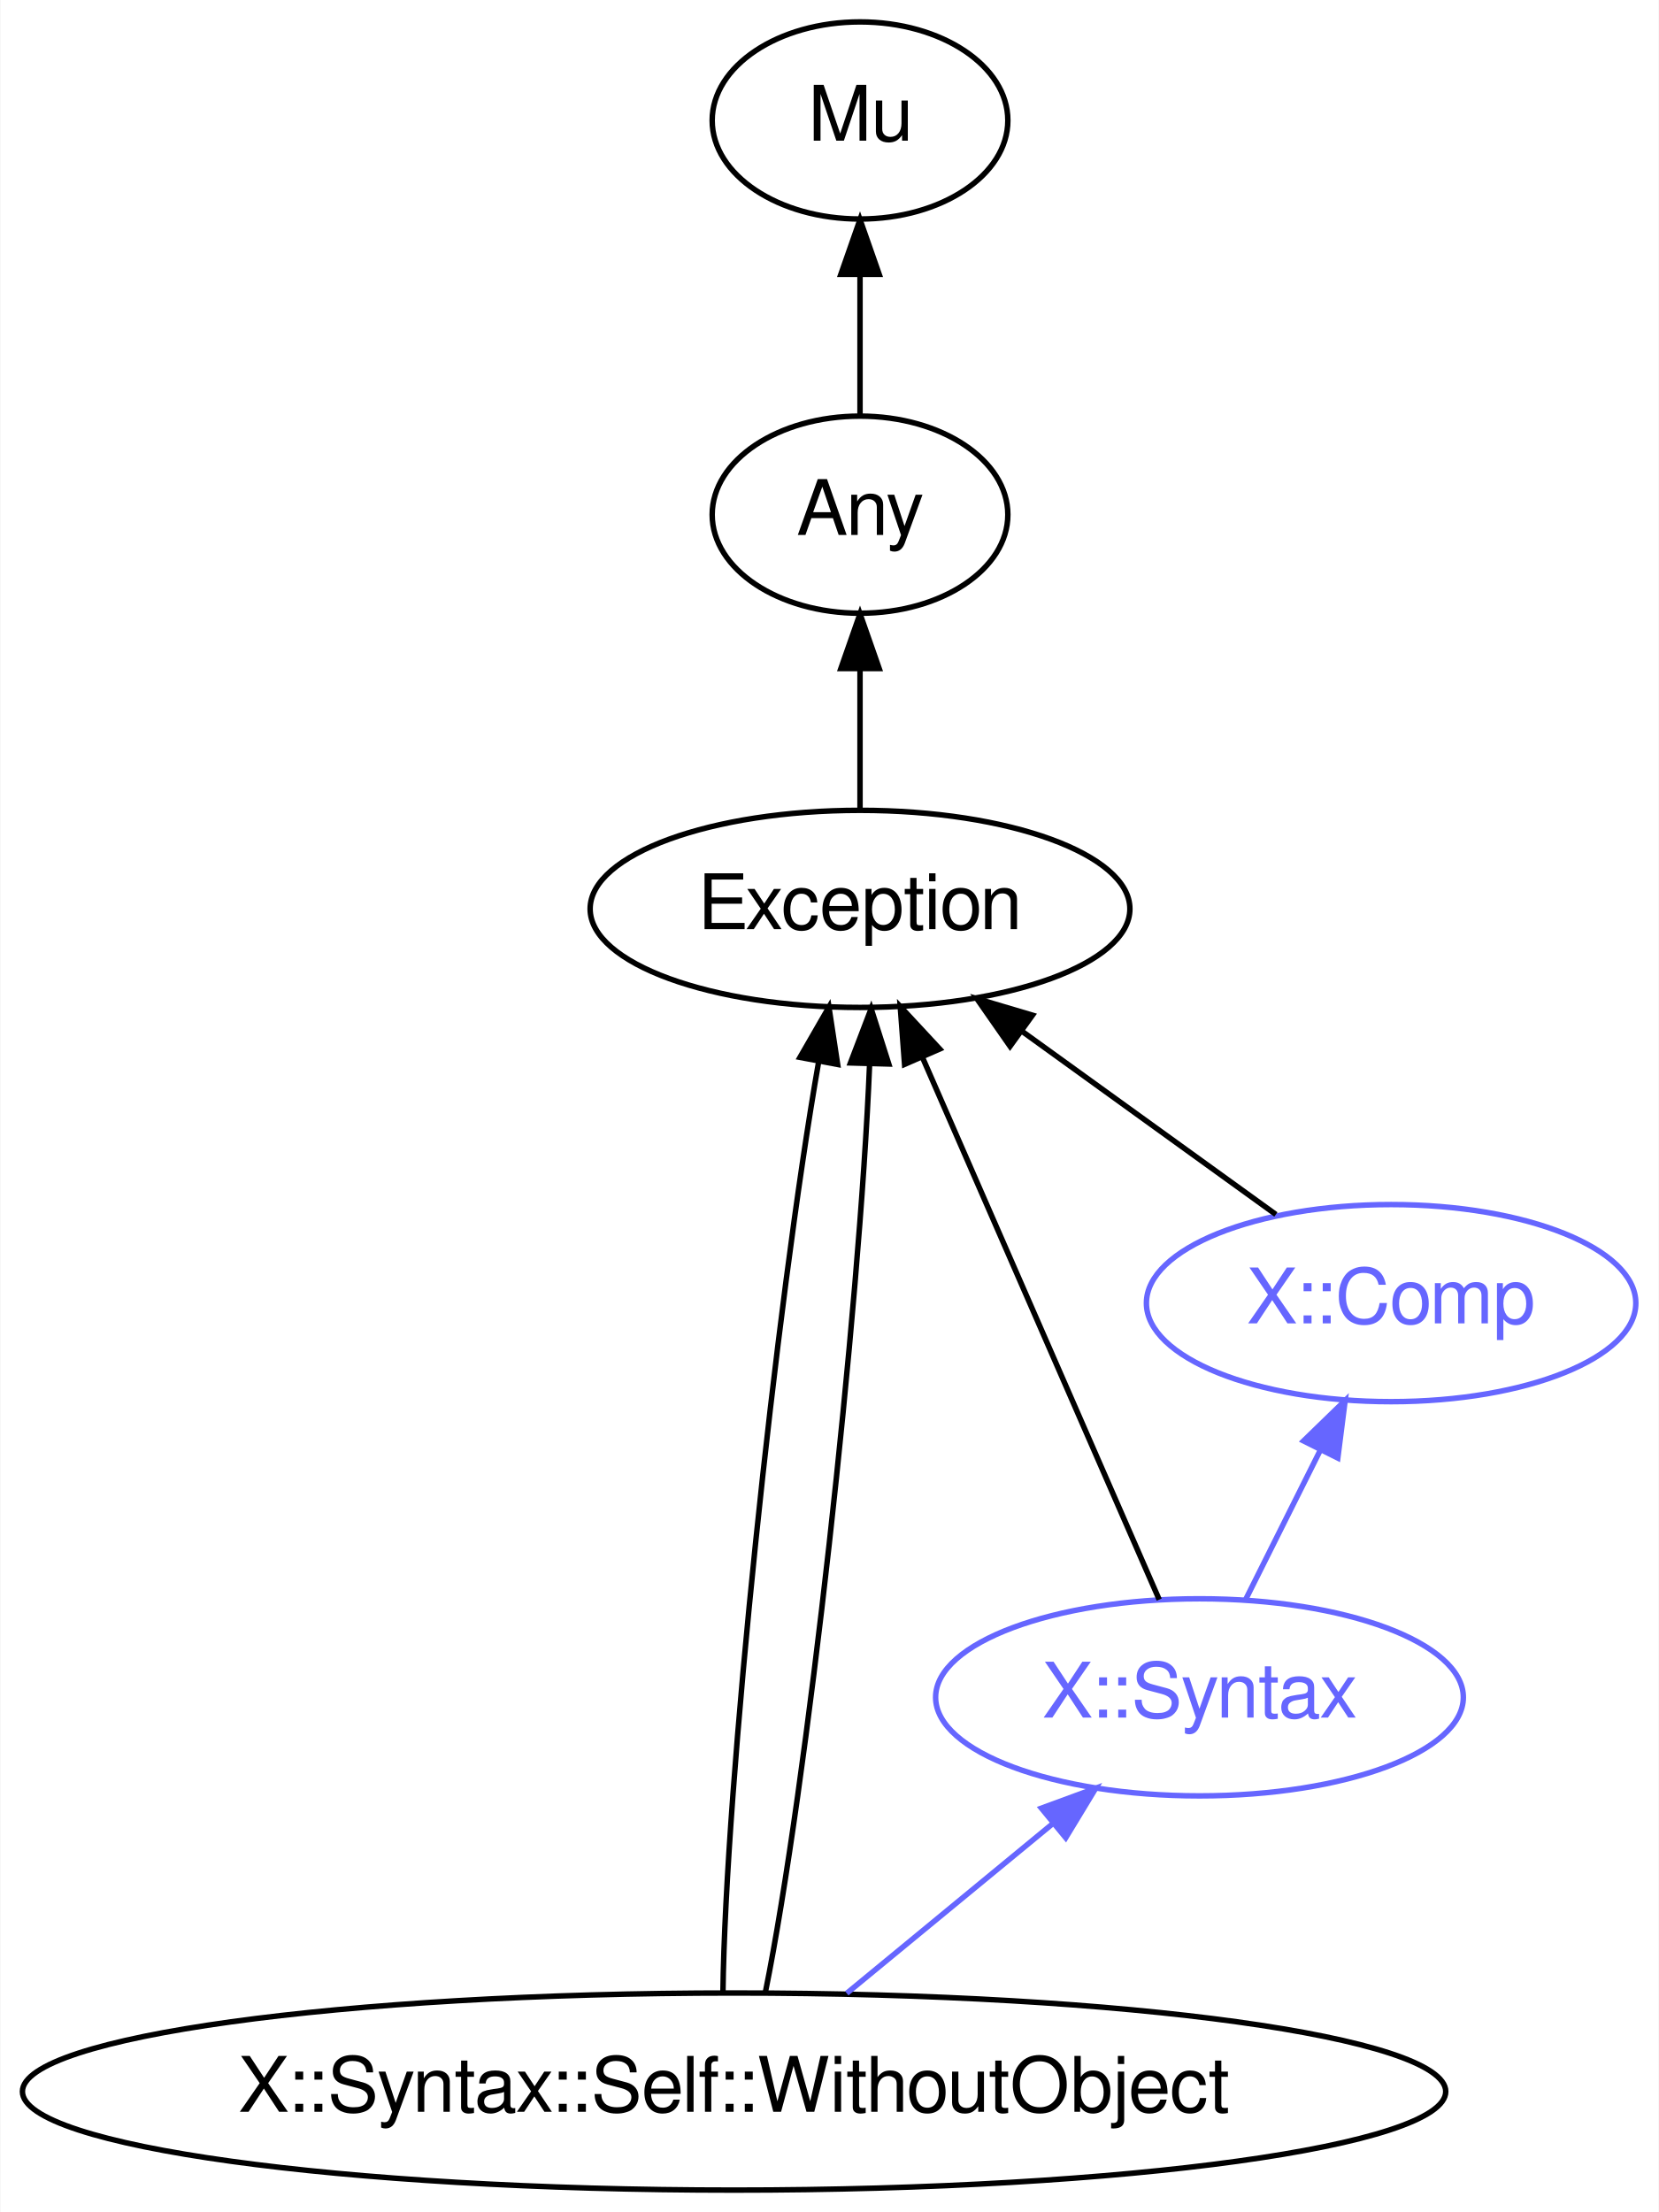
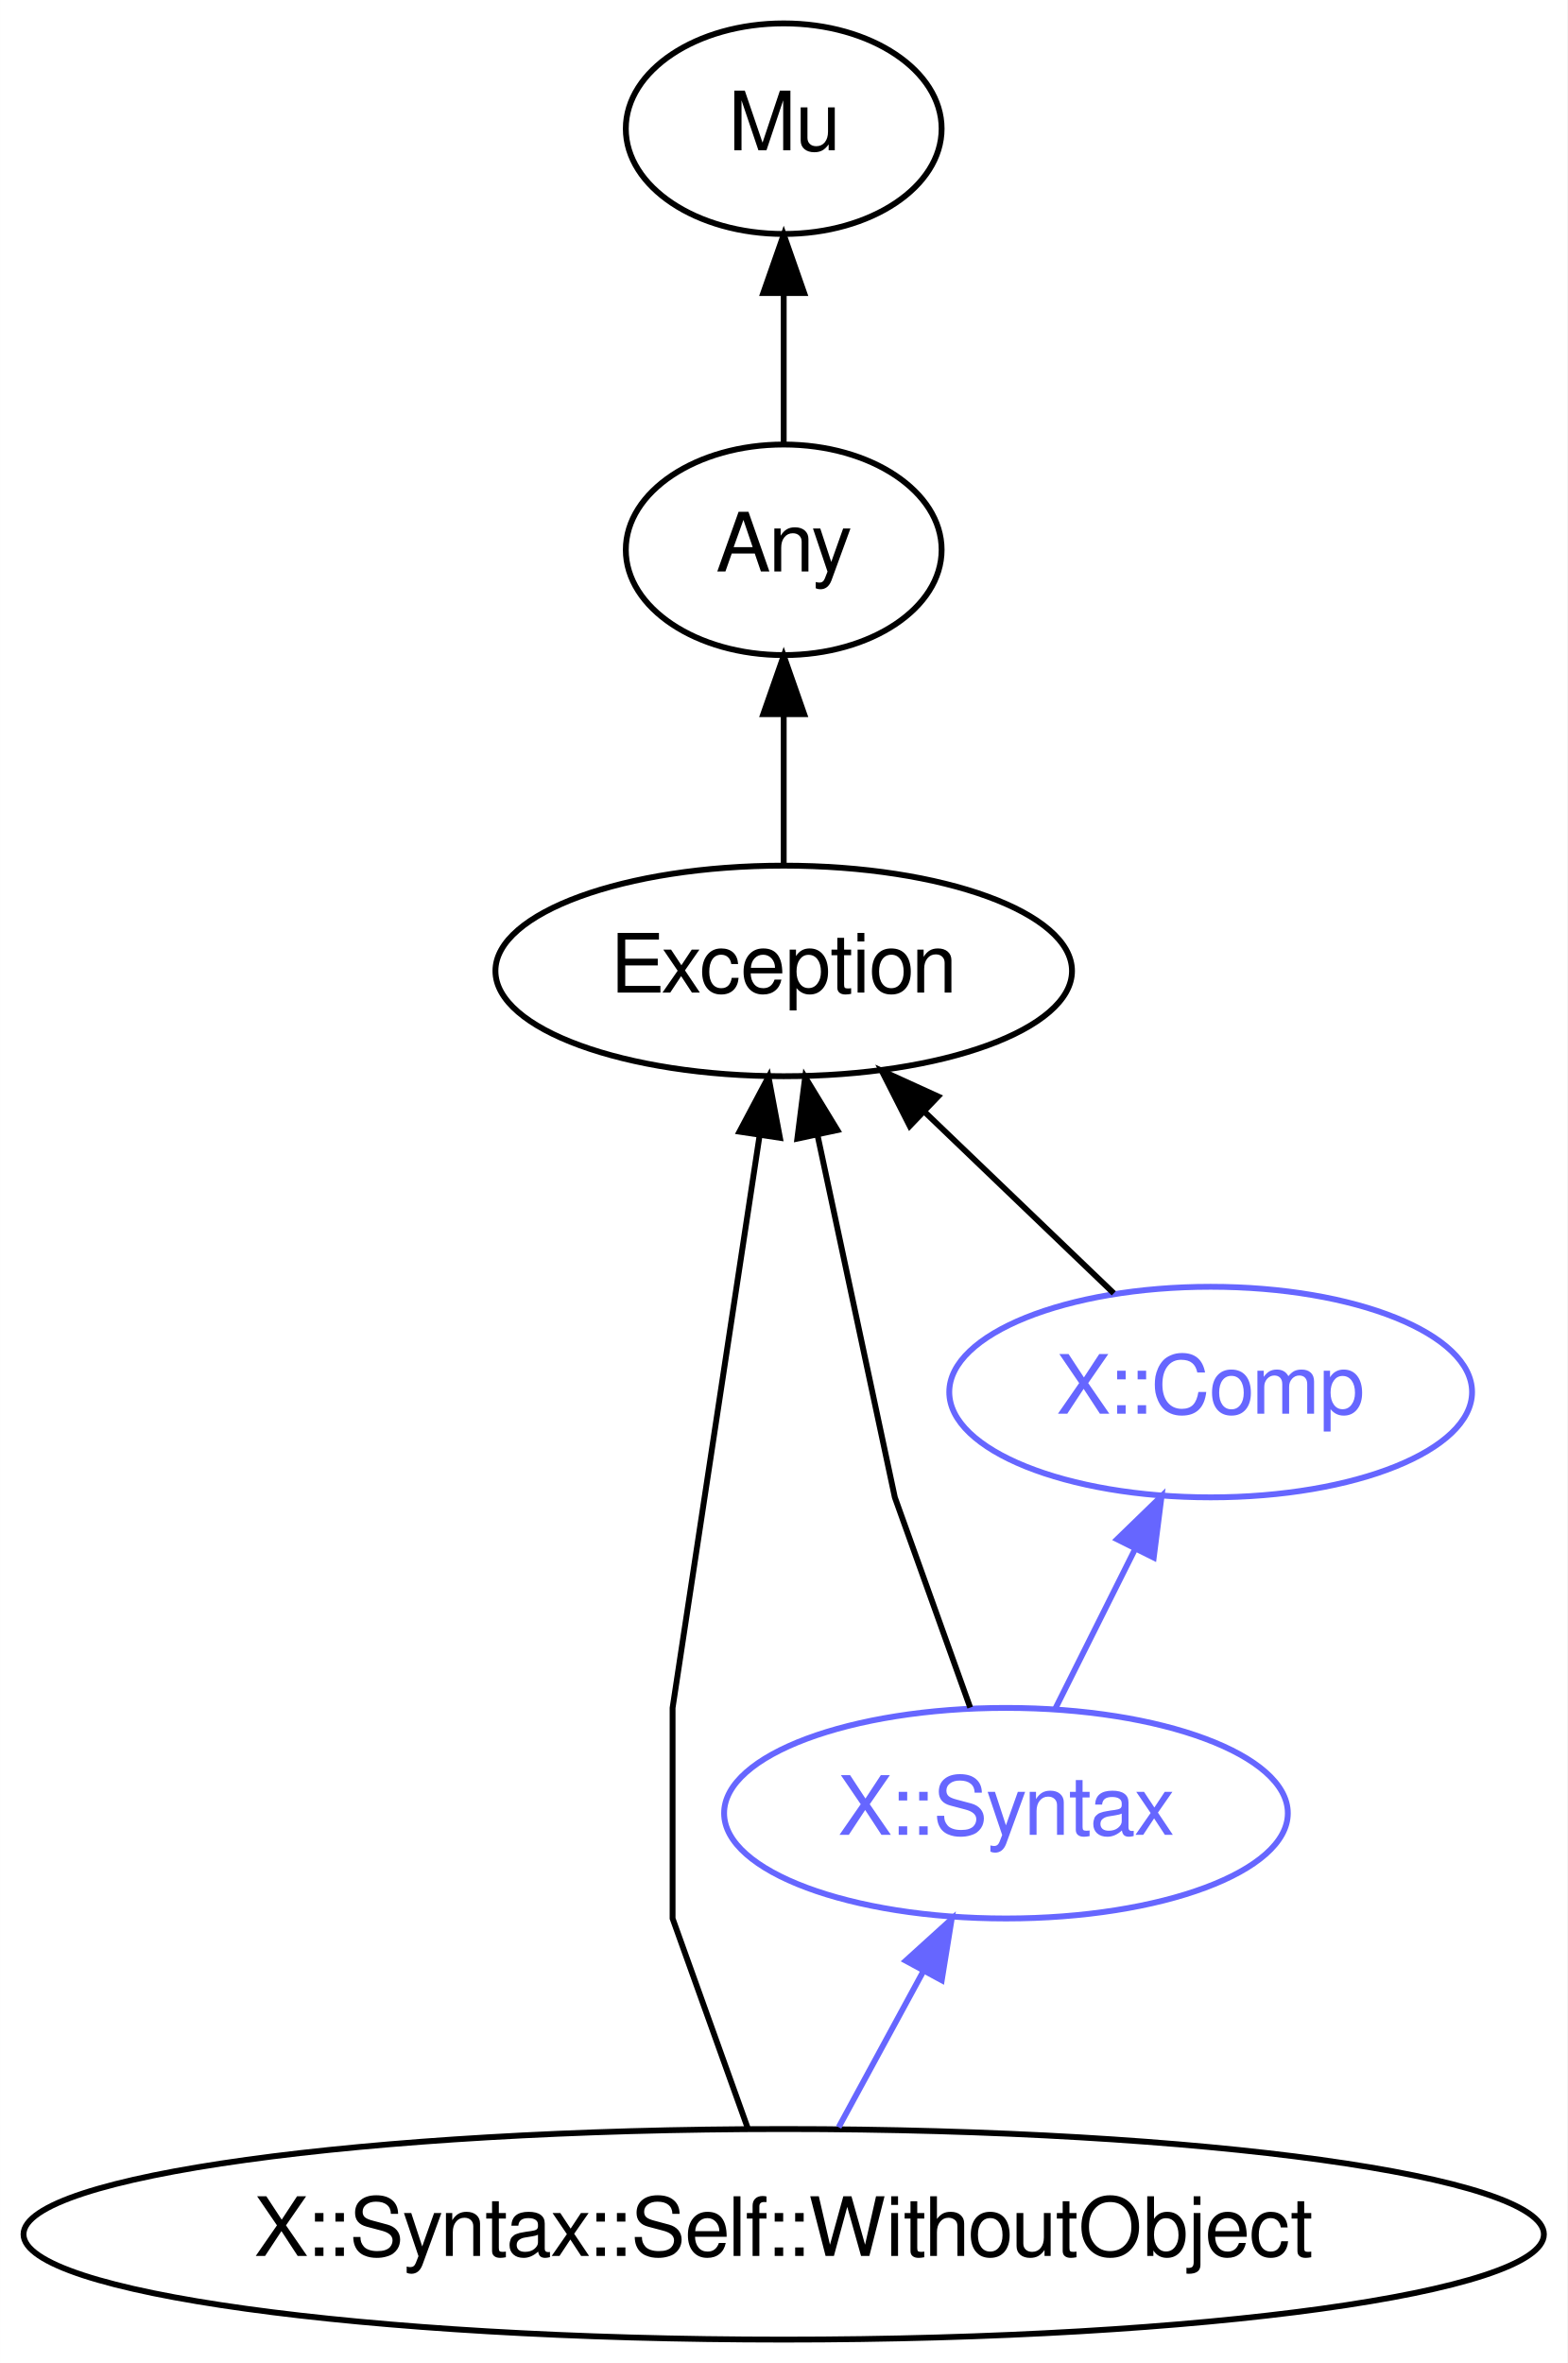
- <svg xmlns="http://www.w3.org/2000/svg" xmlns:xlink="http://www.w3.org/1999/xlink" width="303pt" height="404pt" viewBox="0.00 0.00 302.83 404.00">
+ <svg xmlns="http://www.w3.org/2000/svg" xmlns:xlink="http://www.w3.org/1999/xlink" width="268pt" height="404pt" viewBox="0.00 0.00 267.98 404.00">
  <g id="graph0" class="graph" transform="scale(1 1) rotate(0) translate(4 400)">
-     <polygon fill="white" stroke="none" points="-4,4 -4,-400 298.834,-400 298.834,4 -4,4" />
+     <polygon fill="white" stroke="none" points="-4,4 -4,-400 263.977,-400 263.977,4 -4,4" />
    <g id="node1" class="node">
      <g id="a_node1">
        <a xlink:href="/type/X::Syntax::Self::WithoutObject" xlink:title="X::Syntax::Self::WithoutObject">
          <ellipse fill="none" stroke="#000000" cx="129.988" cy="-18" rx="129.977" ry="18" />
          <text text-anchor="middle" x="129.988" y="-14.3" font-family="FreeSans" font-size="14.00" fill="#000000">X::Syntax::Self::WithoutObject</text>
        </a>
      </g>
    </g>
    <g id="node4" class="node">
      <g id="a_node4">
        <a xlink:href="/type/Exception" xlink:title="Exception">
-           <ellipse fill="none" stroke="#000000" cx="152.988" cy="-234" rx="49.291" ry="18" />
-           <text text-anchor="middle" x="152.988" y="-230.3" font-family="FreeSans" font-size="14.00" fill="#000000">Exception</text>
+           <ellipse fill="none" stroke="#000000" cx="129.988" cy="-234" rx="49.291" ry="18" />
+           <text text-anchor="middle" x="129.988" y="-230.3" font-family="FreeSans" font-size="14.00" fill="#000000">Exception</text>
        </a>
      </g>
    </g>
    <g id="edge1" class="edge">
-       <path fill="none" stroke="#000000" d="M127.954,-36.151C128.399,-73.338 137.63,-161.626 145.46,-206.228" />
-       <polygon fill="#000000" stroke="#000000" points="142.022,-206.884 147.311,-216.065 148.902,-205.59 142.022,-206.884" />
-     </g>
-     <g id="edge2" class="edge">
-       <path fill="none" stroke="#000000" d="M135.709,-36.151C143.224,-73.168 152.916,-160.819 154.737,-205.614" />
-       <polygon fill="#000000" stroke="#000000" points="151.243,-205.87 155.022,-215.768 158.24,-205.673 151.243,-205.87" />
+       <path fill="none" stroke="#000000" d="M123.872,-36.061C118.318,-51.555 110.988,-72 110.988,-72 110.988,-72 110.988,-108 110.988,-108 110.988,-108 120.262,-169.008 125.851,-205.782" />
+       <polygon fill="#000000" stroke="#000000" points="122.423,-206.521 127.386,-215.881 129.344,-205.469 122.423,-206.521" />
    </g>
    <g id="node6" class="node">
      <g id="a_node6">
        <a xlink:href="/type/X::Syntax" xlink:title="X::Syntax">
-           <ellipse fill="none" stroke="#6666ff" cx="214.988" cy="-90" rx="48.192" ry="18" />
-           <text text-anchor="middle" x="214.988" y="-86.3" font-family="FreeSans" font-size="14.00" fill="#6666ff">X::Syntax</text>
+           <ellipse fill="none" stroke="#6666ff" cx="167.988" cy="-90" rx="48.192" ry="18" />
+           <text text-anchor="middle" x="167.988" y="-86.3" font-family="FreeSans" font-size="14.00" fill="#6666ff">X::Syntax</text>
        </a>
      </g>
    </g>
-     <g id="edge7" class="edge">
-       <path fill="none" stroke="#6666ff" d="M150.565,-35.945C161.822,-45.216 175.906,-56.814 188.032,-66.8" />
-       <polygon fill="#6666ff" stroke="#6666ff" points="186.111,-69.752 196.055,-73.408 190.561,-64.349 186.111,-69.752" />
+     <g id="edge6" class="edge">
+       <path fill="none" stroke="#6666ff" d="M139.382,-36.303C143.753,-44.356 149.046,-54.105 153.884,-63.018" />
+       <polygon fill="#6666ff" stroke="#6666ff" points="150.856,-64.777 158.703,-71.896 157.008,-61.437 150.856,-64.777" />
    </g>
    <g id="node2" class="node">
      <g id="a_node2">
        <a xlink:href="/type/Mu" xlink:title="Mu">
-           <ellipse fill="none" stroke="#000000" cx="152.988" cy="-378" rx="27" ry="18" />
-           <text text-anchor="middle" x="152.988" y="-374.3" font-family="FreeSans" font-size="14.00" fill="#000000">Mu</text>
+           <ellipse fill="none" stroke="#000000" cx="129.988" cy="-378" rx="27" ry="18" />
+           <text text-anchor="middle" x="129.988" y="-374.3" font-family="FreeSans" font-size="14.00" fill="#000000">Mu</text>
        </a>
      </g>
    </g>
    <g id="node3" class="node">
      <g id="a_node3">
        <a xlink:href="/type/Any" xlink:title="Any">
-           <ellipse fill="none" stroke="#000000" cx="152.988" cy="-306" rx="27" ry="18" />
-           <text text-anchor="middle" x="152.988" y="-302.3" font-family="FreeSans" font-size="14.00" fill="#000000">Any</text>
+           <ellipse fill="none" stroke="#000000" cx="129.988" cy="-306" rx="27" ry="18" />
+           <text text-anchor="middle" x="129.988" y="-302.3" font-family="FreeSans" font-size="14.00" fill="#000000">Any</text>
        </a>
      </g>
    </g>
+     <g id="edge2" class="edge">
+       <path fill="none" stroke="#000000" d="M129.988,-324.303C129.988,-332.017 129.988,-341.288 129.988,-349.888" />
+       <polygon fill="#000000" stroke="#000000" points="126.489,-349.896 129.988,-359.896 133.489,-349.896 126.489,-349.896" />
+     </g>
    <g id="edge3" class="edge">
-       <path fill="none" stroke="#000000" d="M152.988,-324.303C152.988,-332.017 152.988,-341.288 152.988,-349.888" />
-       <polygon fill="#000000" stroke="#000000" points="149.489,-349.896 152.988,-359.896 156.489,-349.896 149.489,-349.896" />
-     </g>
-     <g id="edge4" class="edge">
-       <path fill="none" stroke="#000000" d="M152.988,-252.303C152.988,-260.017 152.988,-269.288 152.988,-277.888" />
-       <polygon fill="#000000" stroke="#000000" points="149.489,-277.896 152.988,-287.896 156.489,-277.896 149.489,-277.896" />
+       <path fill="none" stroke="#000000" d="M129.988,-252.303C129.988,-260.017 129.988,-269.288 129.988,-277.888" />
+       <polygon fill="#000000" stroke="#000000" points="126.489,-277.896 129.988,-287.896 133.489,-277.896 126.489,-277.896" />
    </g>
    <g id="node5" class="node">
      <g id="a_node5">
        <a xlink:href="/type/X::Comp" xlink:title="X::Comp">
-           <ellipse fill="none" stroke="#6666ff" cx="249.988" cy="-162" rx="44.693" ry="18" />
-           <text text-anchor="middle" x="249.988" y="-158.3" font-family="FreeSans" font-size="14.00" fill="#6666ff">X::Comp</text>
+           <ellipse fill="none" stroke="#6666ff" cx="202.988" cy="-162" rx="44.693" ry="18" />
+           <text text-anchor="middle" x="202.988" y="-158.3" font-family="FreeSans" font-size="14.00" fill="#6666ff">X::Comp</text>
        </a>
      </g>
    </g>
+     <g id="edge4" class="edge">
+       <path fill="none" stroke="#000000" d="M186.424,-178.884C176.878,-188.038 164.708,-199.707 154.115,-209.865" />
+       <polygon fill="#000000" stroke="#000000" points="151.536,-207.489 146.74,-216.936 156.381,-212.541 151.536,-207.489" />
+     </g>
    <g id="edge5" class="edge">
-       <path fill="none" stroke="#000000" d="M228.941,-178.189C215.433,-187.937 197.69,-200.742 182.749,-211.523" />
-       <polygon fill="#000000" stroke="#000000" points="180.391,-208.909 174.33,-217.599 184.487,-214.585 180.391,-208.909" />
+       <path fill="none" stroke="#000000" d="M161.872,-108.061C156.318,-123.555 148.988,-144 148.988,-144 148.988,-144 141.339,-179.833 135.747,-206.025" />
+       <polygon fill="#000000" stroke="#000000" points="132.317,-205.33 133.652,-215.84 139.163,-206.791 132.317,-205.33" />
    </g>
-     <g id="edge6" class="edge">
-       <path fill="none" stroke="#000000" d="M207.633,-107.847C196.959,-132.294 177.077,-177.829 164.465,-206.714" />
-       <polygon fill="#000000" stroke="#000000" points="161.128,-205.61 160.335,-216.175 167.544,-208.411 161.128,-205.61" />
-     </g>
-     <g id="edge8" class="edge">
-       <path fill="none" stroke="#6666ff" d="M223.461,-107.945C227.545,-116.113 232.533,-126.088 237.076,-135.176" />
-       <polygon fill="#6666ff" stroke="#6666ff" points="233.991,-136.832 241.594,-144.211 240.252,-133.701 233.991,-136.832" />
+     <g id="edge7" class="edge">
+       <path fill="none" stroke="#6666ff" d="M176.461,-107.945C180.545,-116.113 185.533,-126.088 190.076,-135.176" />
+       <polygon fill="#6666ff" stroke="#6666ff" points="186.991,-136.832 194.594,-144.211 193.252,-133.701 186.991,-136.832" />
    </g>
  </g>
</svg>
